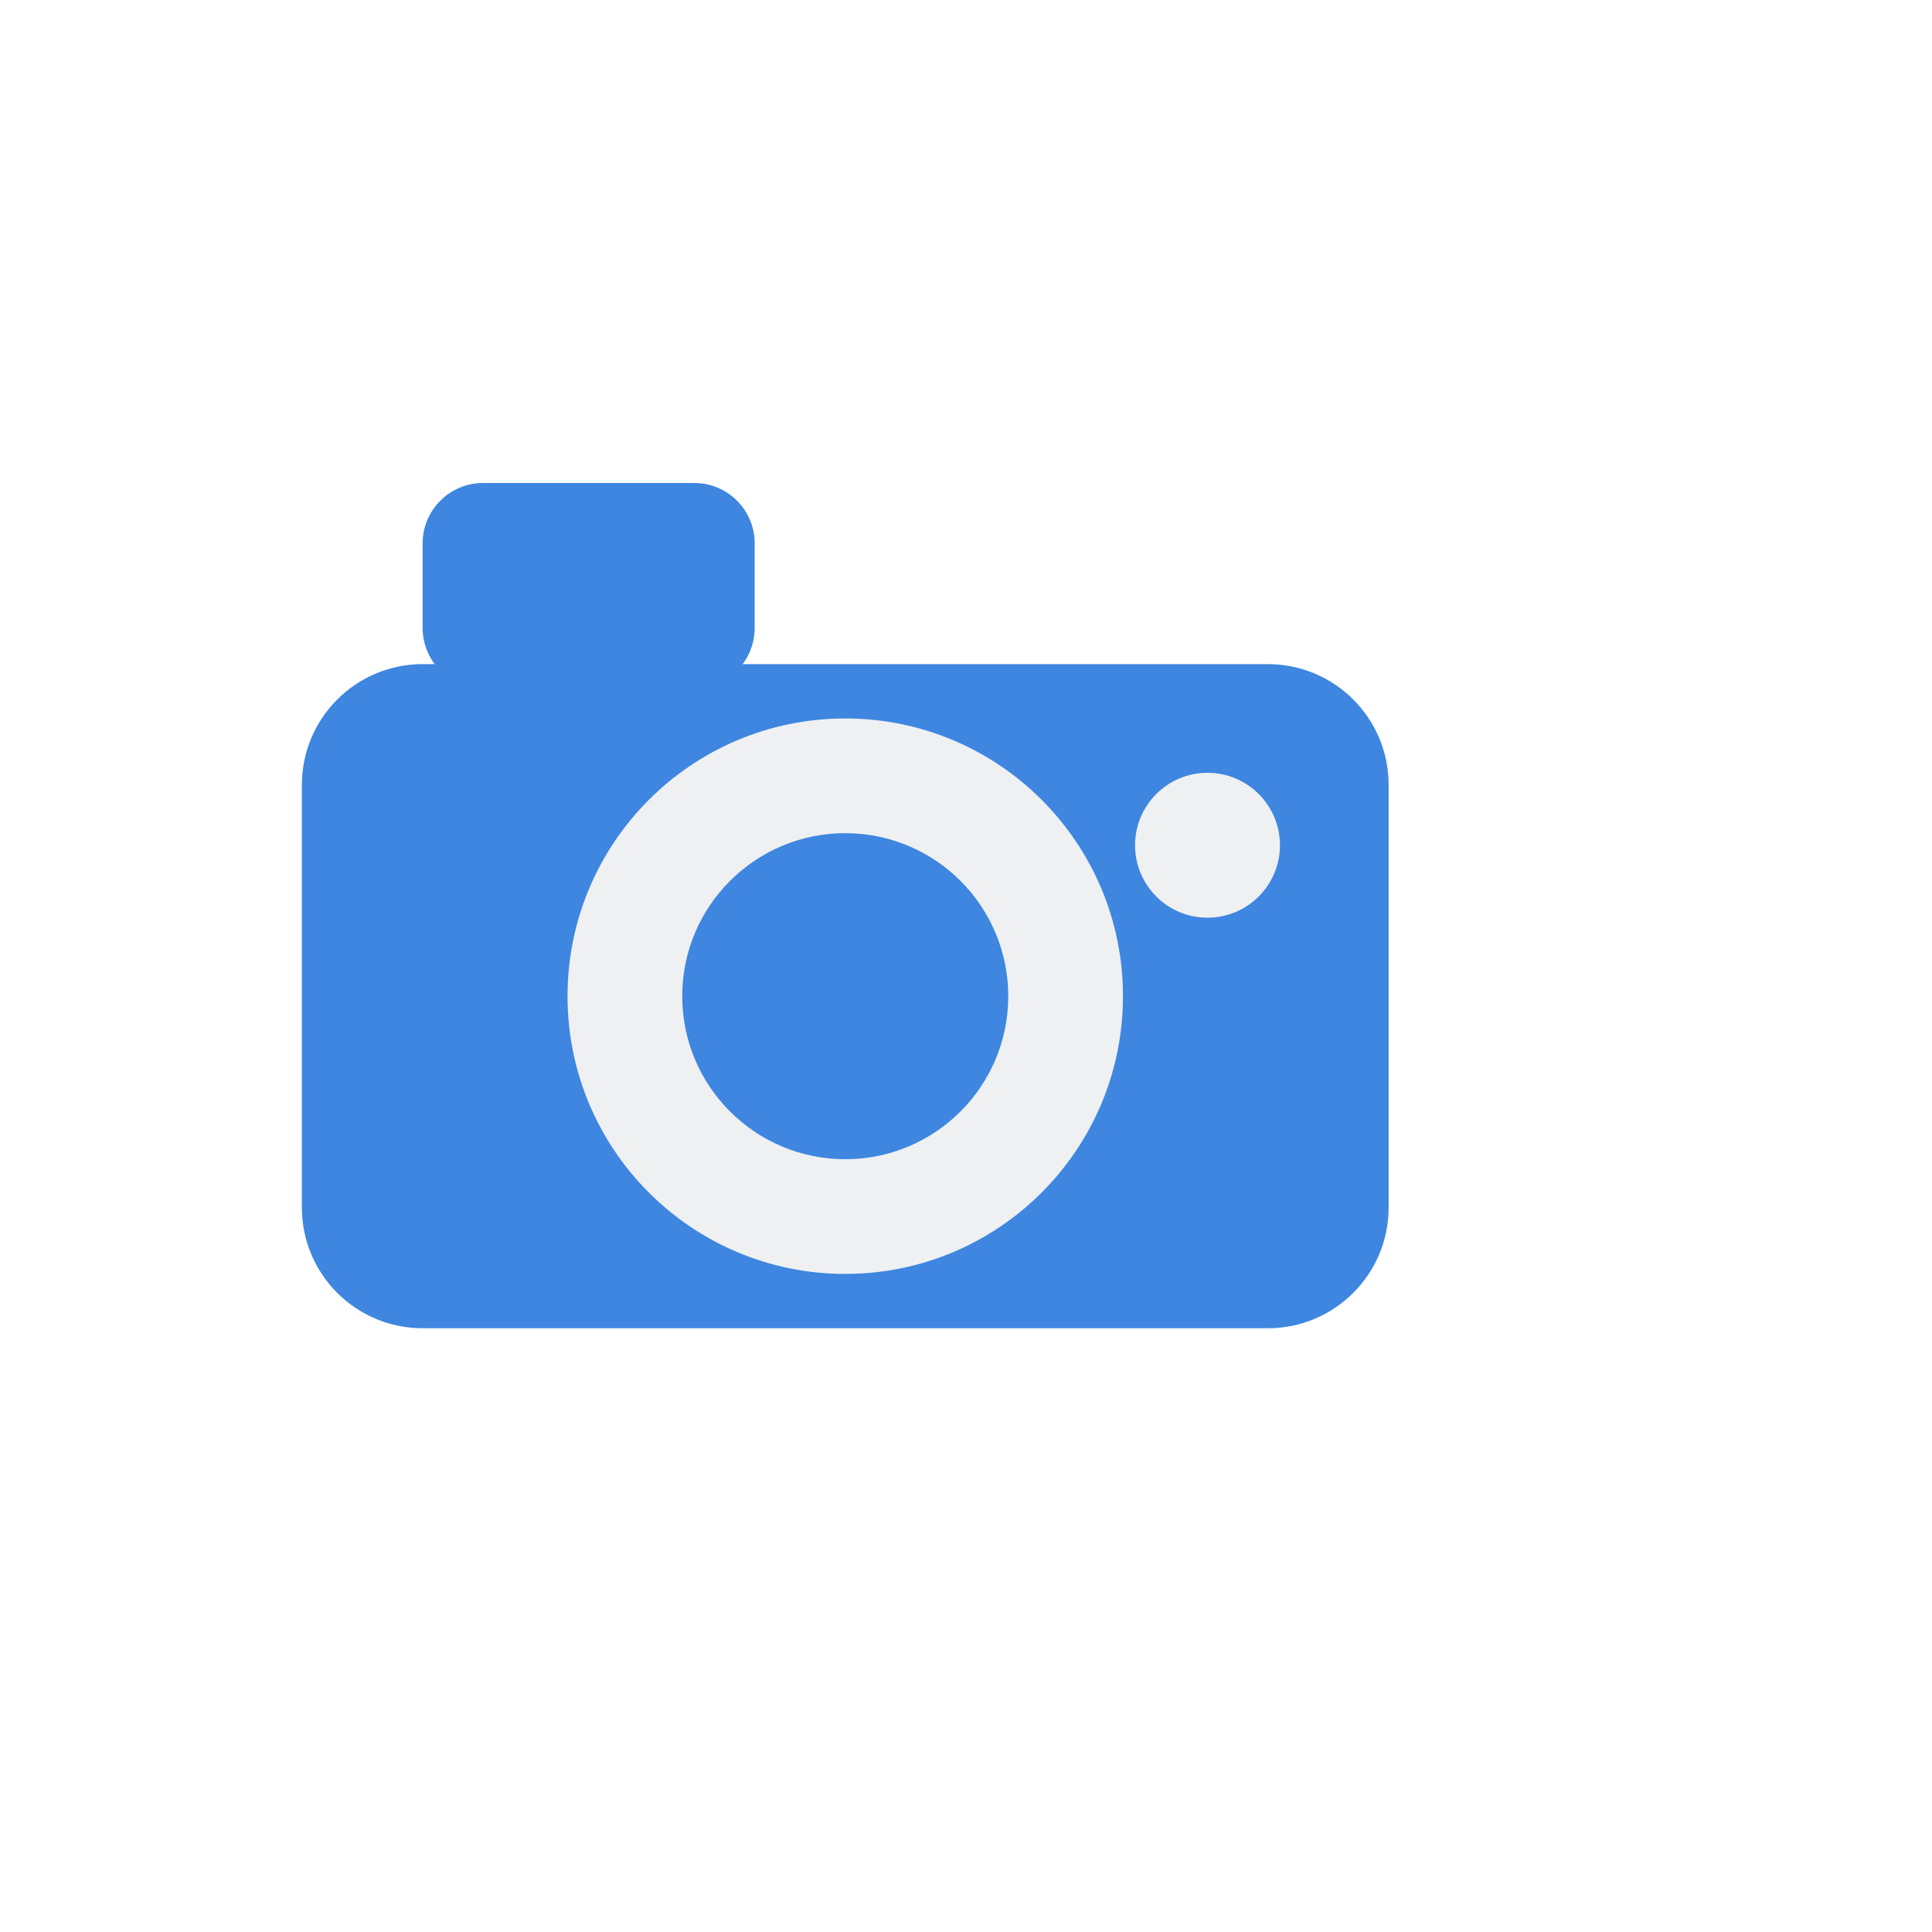
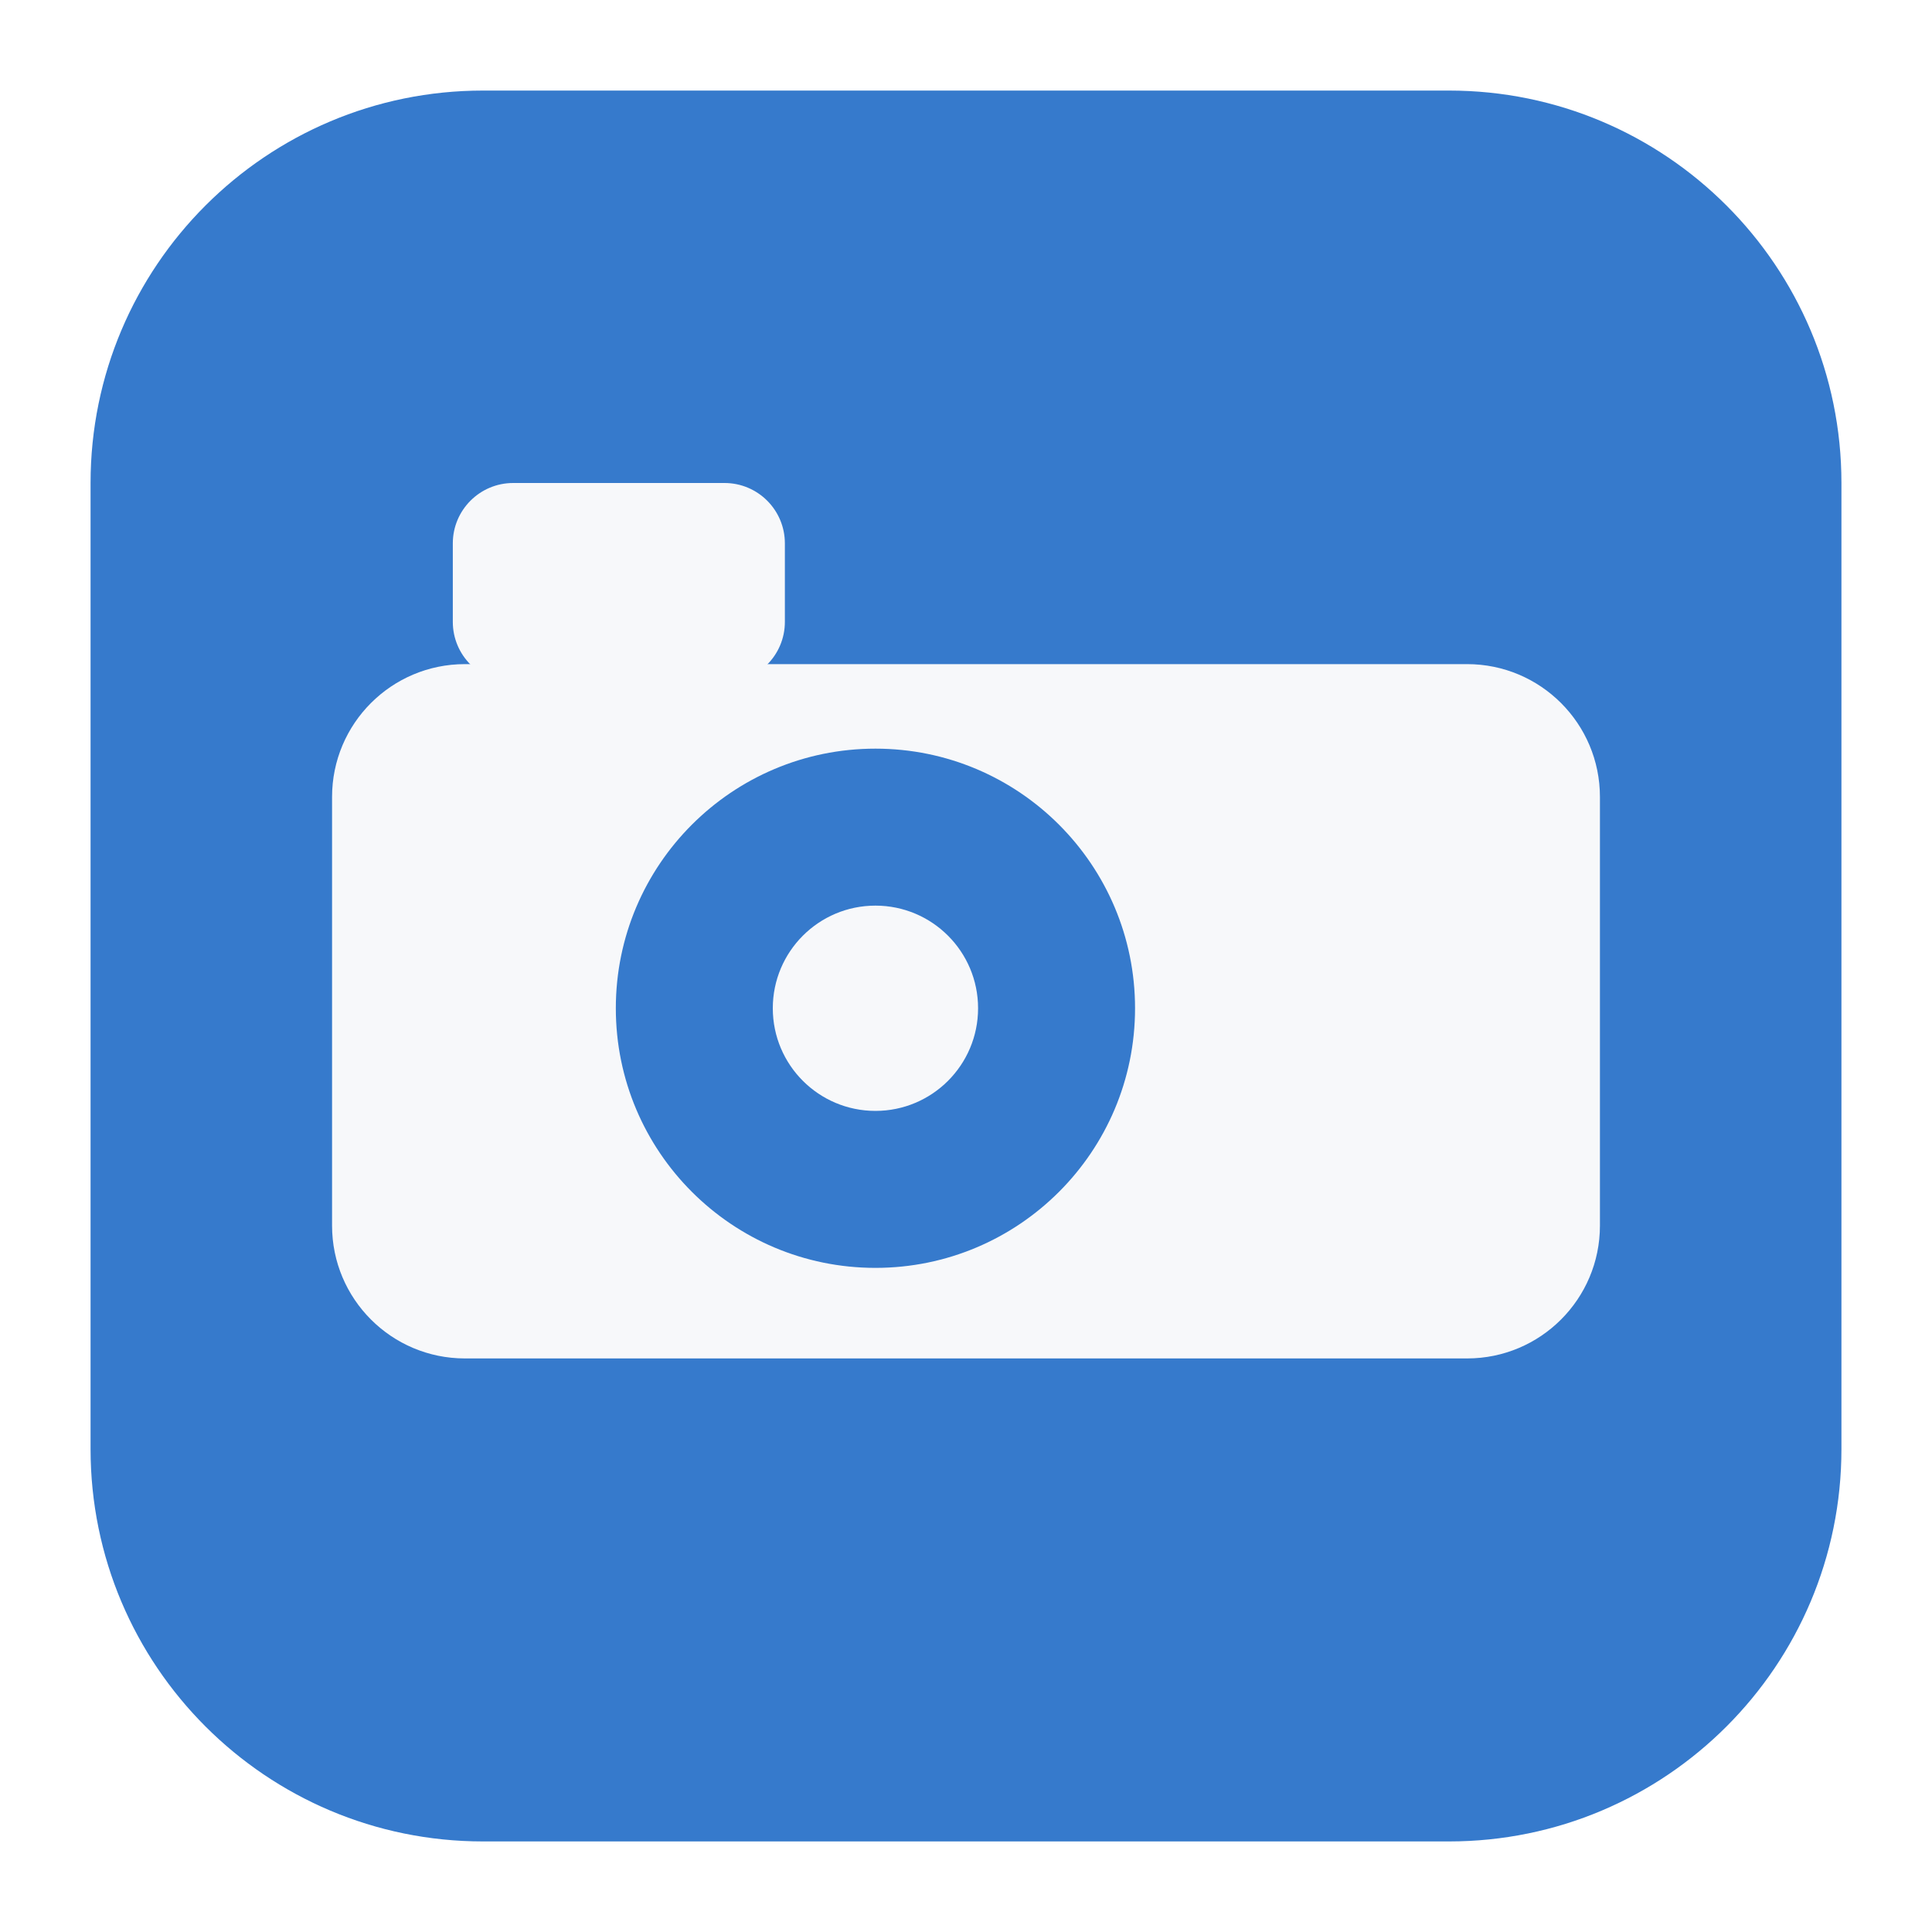
<svg xmlns="http://www.w3.org/2000/svg" width="32" height="32" viewBox="0 0 32 32">
-   <rect x="7" y="8" width="5.5" height="3.4" rx="1" fill="#3E86E0" />
-   <rect x="5" y="11" width="18" height="11" rx="2" fill="#3E86E0" />
-   <circle cx="14" cy="16.5" r="4.6" fill="#EEF0F2" />
-   <circle cx="14" cy="16.5" r="2.7" fill="#3E86E0" />
-   <circle cx="20" cy="14" r="1.2" fill="#EEF0F2" />
+   <rect x="1.5" y="1.5" width="29" height="29" rx="6.5" fill="#367ACC" />
+   <rect x="7.5" y="8" width="5.5" height="3.3" rx="1" fill="#F7F8FA" />
+   <rect x="5.5" y="11" width="21" height="11.5" rx="2.2" fill="#F7F8FA" />
+   <circle cx="14.5" cy="16.7" r="4.3" fill="#367ACC" />
+   <circle cx="14.5" cy="16.7" r="1.7" fill="#F7F8FA" />
</svg>
